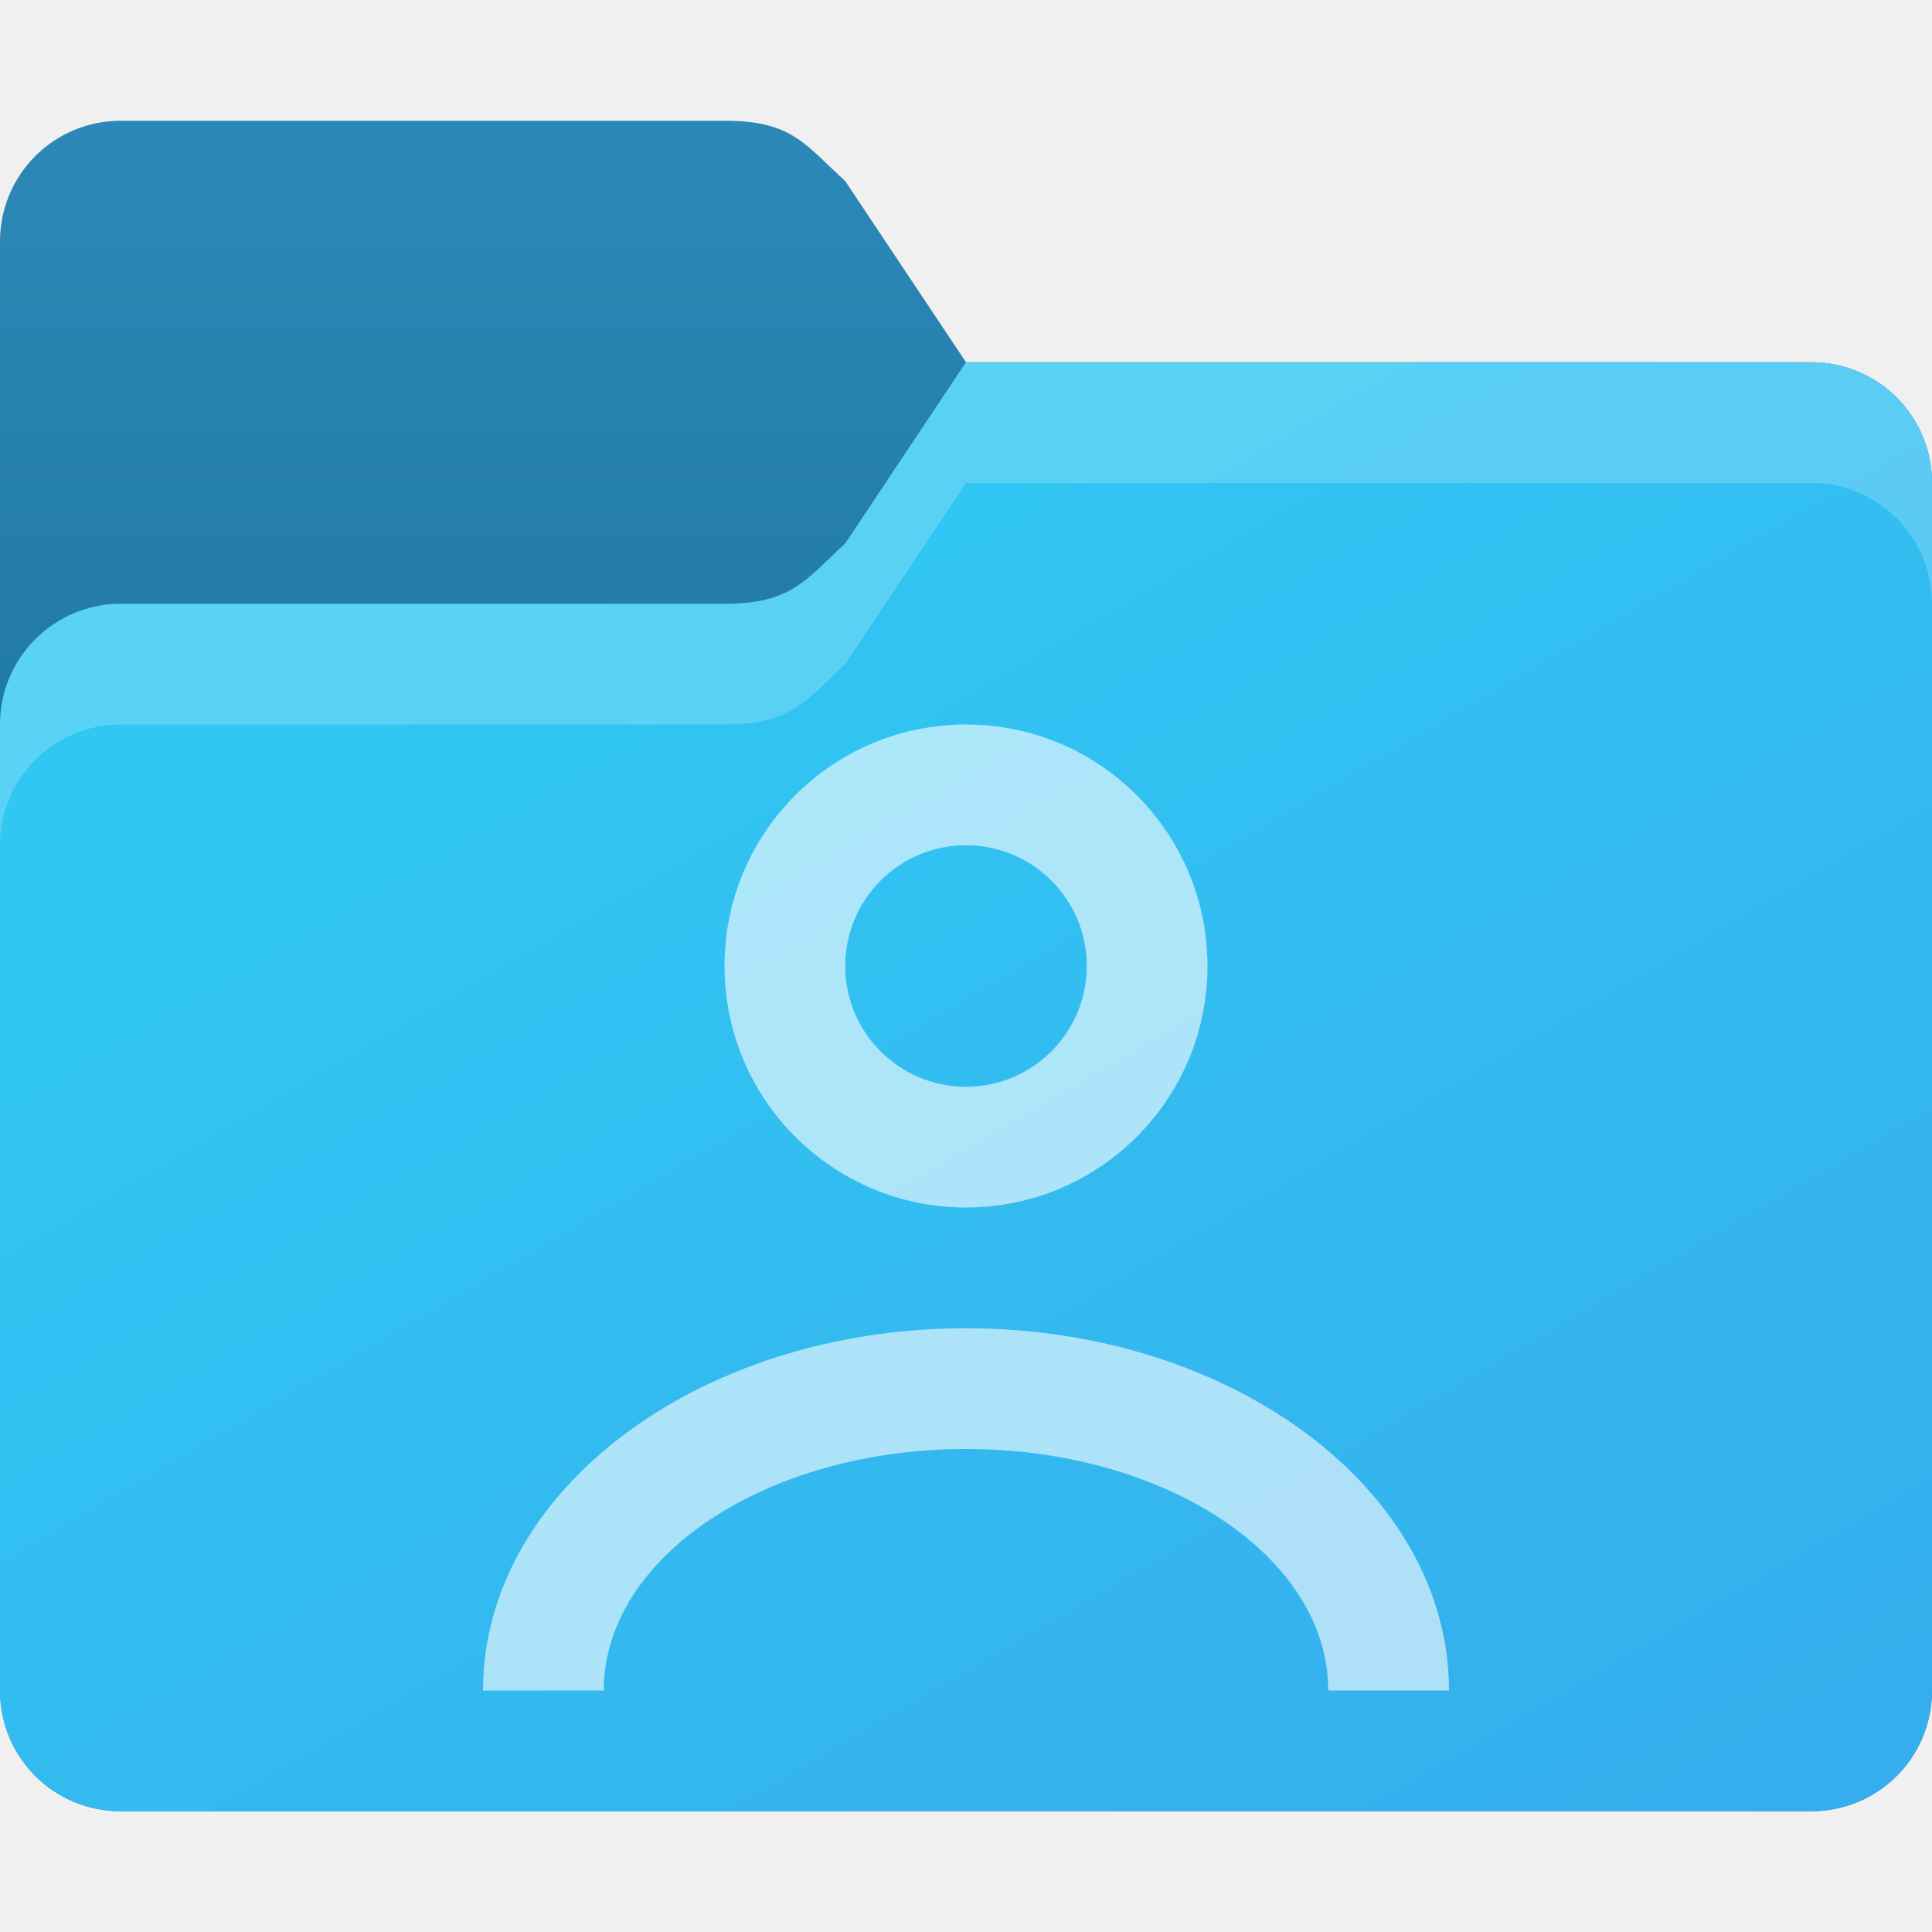
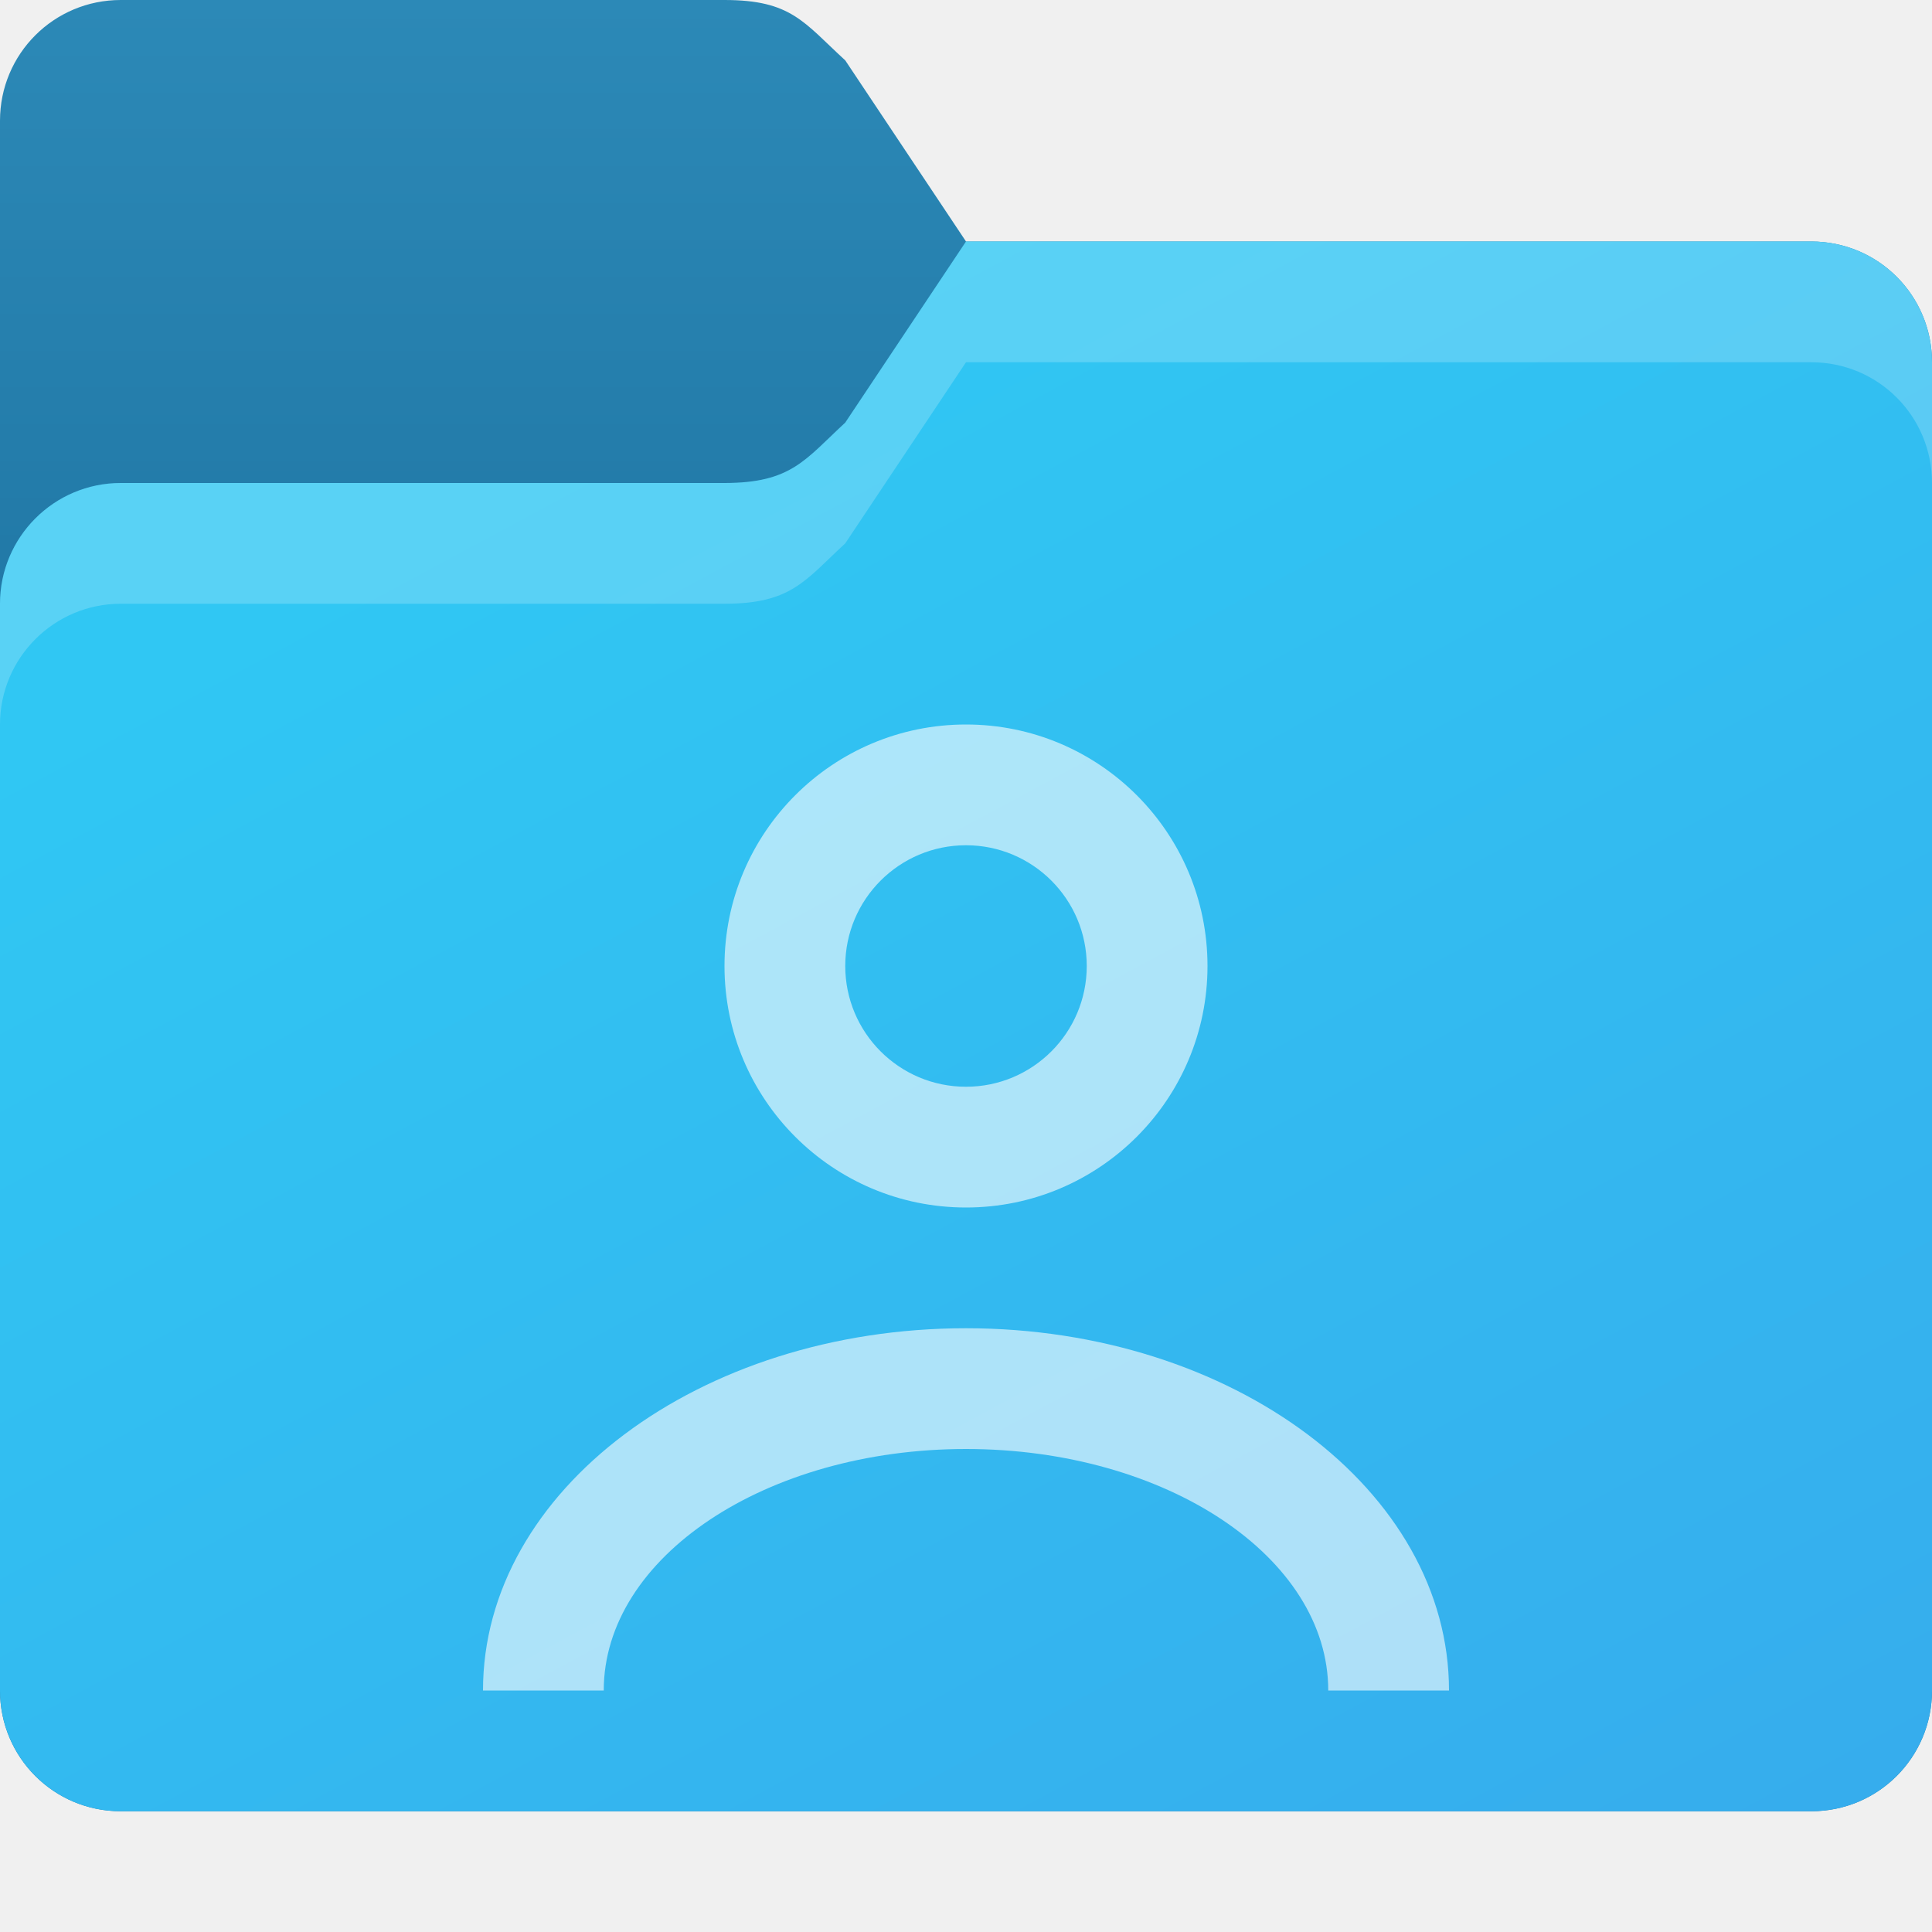
<svg xmlns="http://www.w3.org/2000/svg" xmlns:xlink="http://www.w3.org/1999/xlink" width="16" height="16" viewBox="0 0 16 16" version="1.1" id="svg5">
  <defs id="defs2">
    <linearGradient id="linearGradient3155">
      <stop style="stop-color:#2c89b7;stop-opacity:1;" offset="0" id="stop3151" />
      <stop style="stop-color:#2077a5;stop-opacity:1;" offset="1" id="stop3153" />
    </linearGradient>
    <linearGradient id="linearGradient3147">
      <stop style="stop-color:#36aded;stop-opacity:1;" offset="0" id="stop3143" />
      <stop style="stop-color:#30c7f3;stop-opacity:1;" offset="1" id="stop3145" />
    </linearGradient>
-     <linearGradient xlink:href="#linearGradient3147" id="linearGradient3149" x1="64" y1="61" x2="36" y2="13" gradientUnits="userSpaceOnUse" gradientTransform="matrix(0.25,0,0,0.25,-1,-0.25)" />
-     <linearGradient xlink:href="#linearGradient3155" id="linearGradient3157" x1="8" y1="7" x2="8" y2="29" gradientUnits="userSpaceOnUse" gradientTransform="matrix(0.25,0,0,0.25,-1,-0.75)" />
+     <linearGradient xlink:href="#linearGradient3147" id="linearGradient3149" x1="64" y1="61" x2="36" y2="9" gradientUnits="userSpaceOnUse" gradientTransform="matrix(0.25,0,0,0.25,-1,-0.25)" />
+     <linearGradient xlink:href="#linearGradient3155" id="linearGradient3157" x1="8" y1="3" x2="8" y2="25" gradientUnits="userSpaceOnUse" gradientTransform="matrix(0.25,0,0,0.25,-1,-0.75)" />
  </defs>
-   <path id="rect184" style="fill:url(#linearGradient3157);fill-opacity:1;stroke-width:0.5" d="M 1,1 C 0.446,1 0,1.446 0,2 v 12 c 0,0.554 0.446,1 1,1 h 14 c 0.554,0 1,-0.446 1,-1 V 4 C 16,3.446 15.554,3 15,3 H 8 L 7,1.5 C 6.656,1.185 6.554,1 6,1 Z" />
-   <path id="rect1043" style="fill:url(#linearGradient3149);fill-opacity:1;stroke-width:0.5" d="M 8,3 7,4.5 C 6.667,4.807 6.554,5 6,5 H 1 C 0.448,5 0,5.448 0,6 v 8 c 0,0.554 0.446,1 1,1 h 14 c 0.554,0 1,-0.446 1,-1 V 4 C 16,3.446 15.554,3 15,3 Z" />
-   <path id="path3081" style="opacity:0.2;fill:#ffffff;stroke-width:0.5" d="M 8,3 7,4.5 C 6.667,4.807 6.554,5 6,5 H 1 C 0.448,5 0,5.448 0,6 V 7 C 0,6.448 0.448,6 1,6 H 6 C 6.554,6 6.667,5.807 7,5.5 L 8,4 h 7 c 0.554,0 1,0.446 1,1 V 4 C 16,3.446 15.554,3 15,3 Z" />
+   <path id="rect184" style="fill:url(#linearGradient3157);fill-opacity:1;stroke-width:0.5" d="M 1,0 C 0.446,0 0,0.446 0,1 v 13 c 0,0.554 0.446,1 1,1 h 14 c 0.554,0 1,-0.446 1,-1 V 3 C 16,2.446 15.554,2 15,2 H 8 L 7,0.5 C 6.656,0.185 6.554,0 6,0 Z" />
+   <path id="rect1043" style="fill:url(#linearGradient3149);fill-opacity:1;stroke-width:0.5" d="M 8,2 7,3.5 C 6.667,3.807 6.554,4 6,4 H 1 C 0.448,4 0,4.448 0,5 v 9 c 0,0.554 0.446,1 1,1 h 14 c 0.554,0 1,-0.446 1,-1 V 3 C 16,2.446 15.554,2 15,2 Z" />
+   <path id="path3081" style="opacity:0.2;fill:#ffffff;stroke-width:0.5" d="M 8,2 7,3.5 C 6.667,3.807 6.554,4 6,4 H 1 C 0.448,4 0,4.448 0,5 V 6 C 0,5.448 0.448,5 1,5 H 6 C 6.554,5 6.667,4.807 7,4.5 L 8,3 h 7 c 0.554,0 1,0.446 1,1 V 3 C 16,2.446 15.554,2 15,2 Z" />
  <path id="path2408" style="opacity:0.6;fill:#ffffff;stroke-linecap:round;stroke-linejoin:round" d="M 8 6 A 2 2 0 0 0 6 8 A 2 2 0 0 0 8 10 A 2 2 0 0 0 10 8 A 2 2 0 0 0 8 6 z M 8 7 A 1 1 0 0 1 9 8 A 1 1 0 0 1 8 9 A 1 1 0 0 1 7 8 A 1 1 0 0 1 8 7 z M 8 11 A 4 3 0 0 0 4 14 L 5 14 A 3 2 0 0 1 8 12 A 3 2 0 0 1 11 14 L 12 14 A 4 3 0 0 0 8 11 z " />
</svg>
